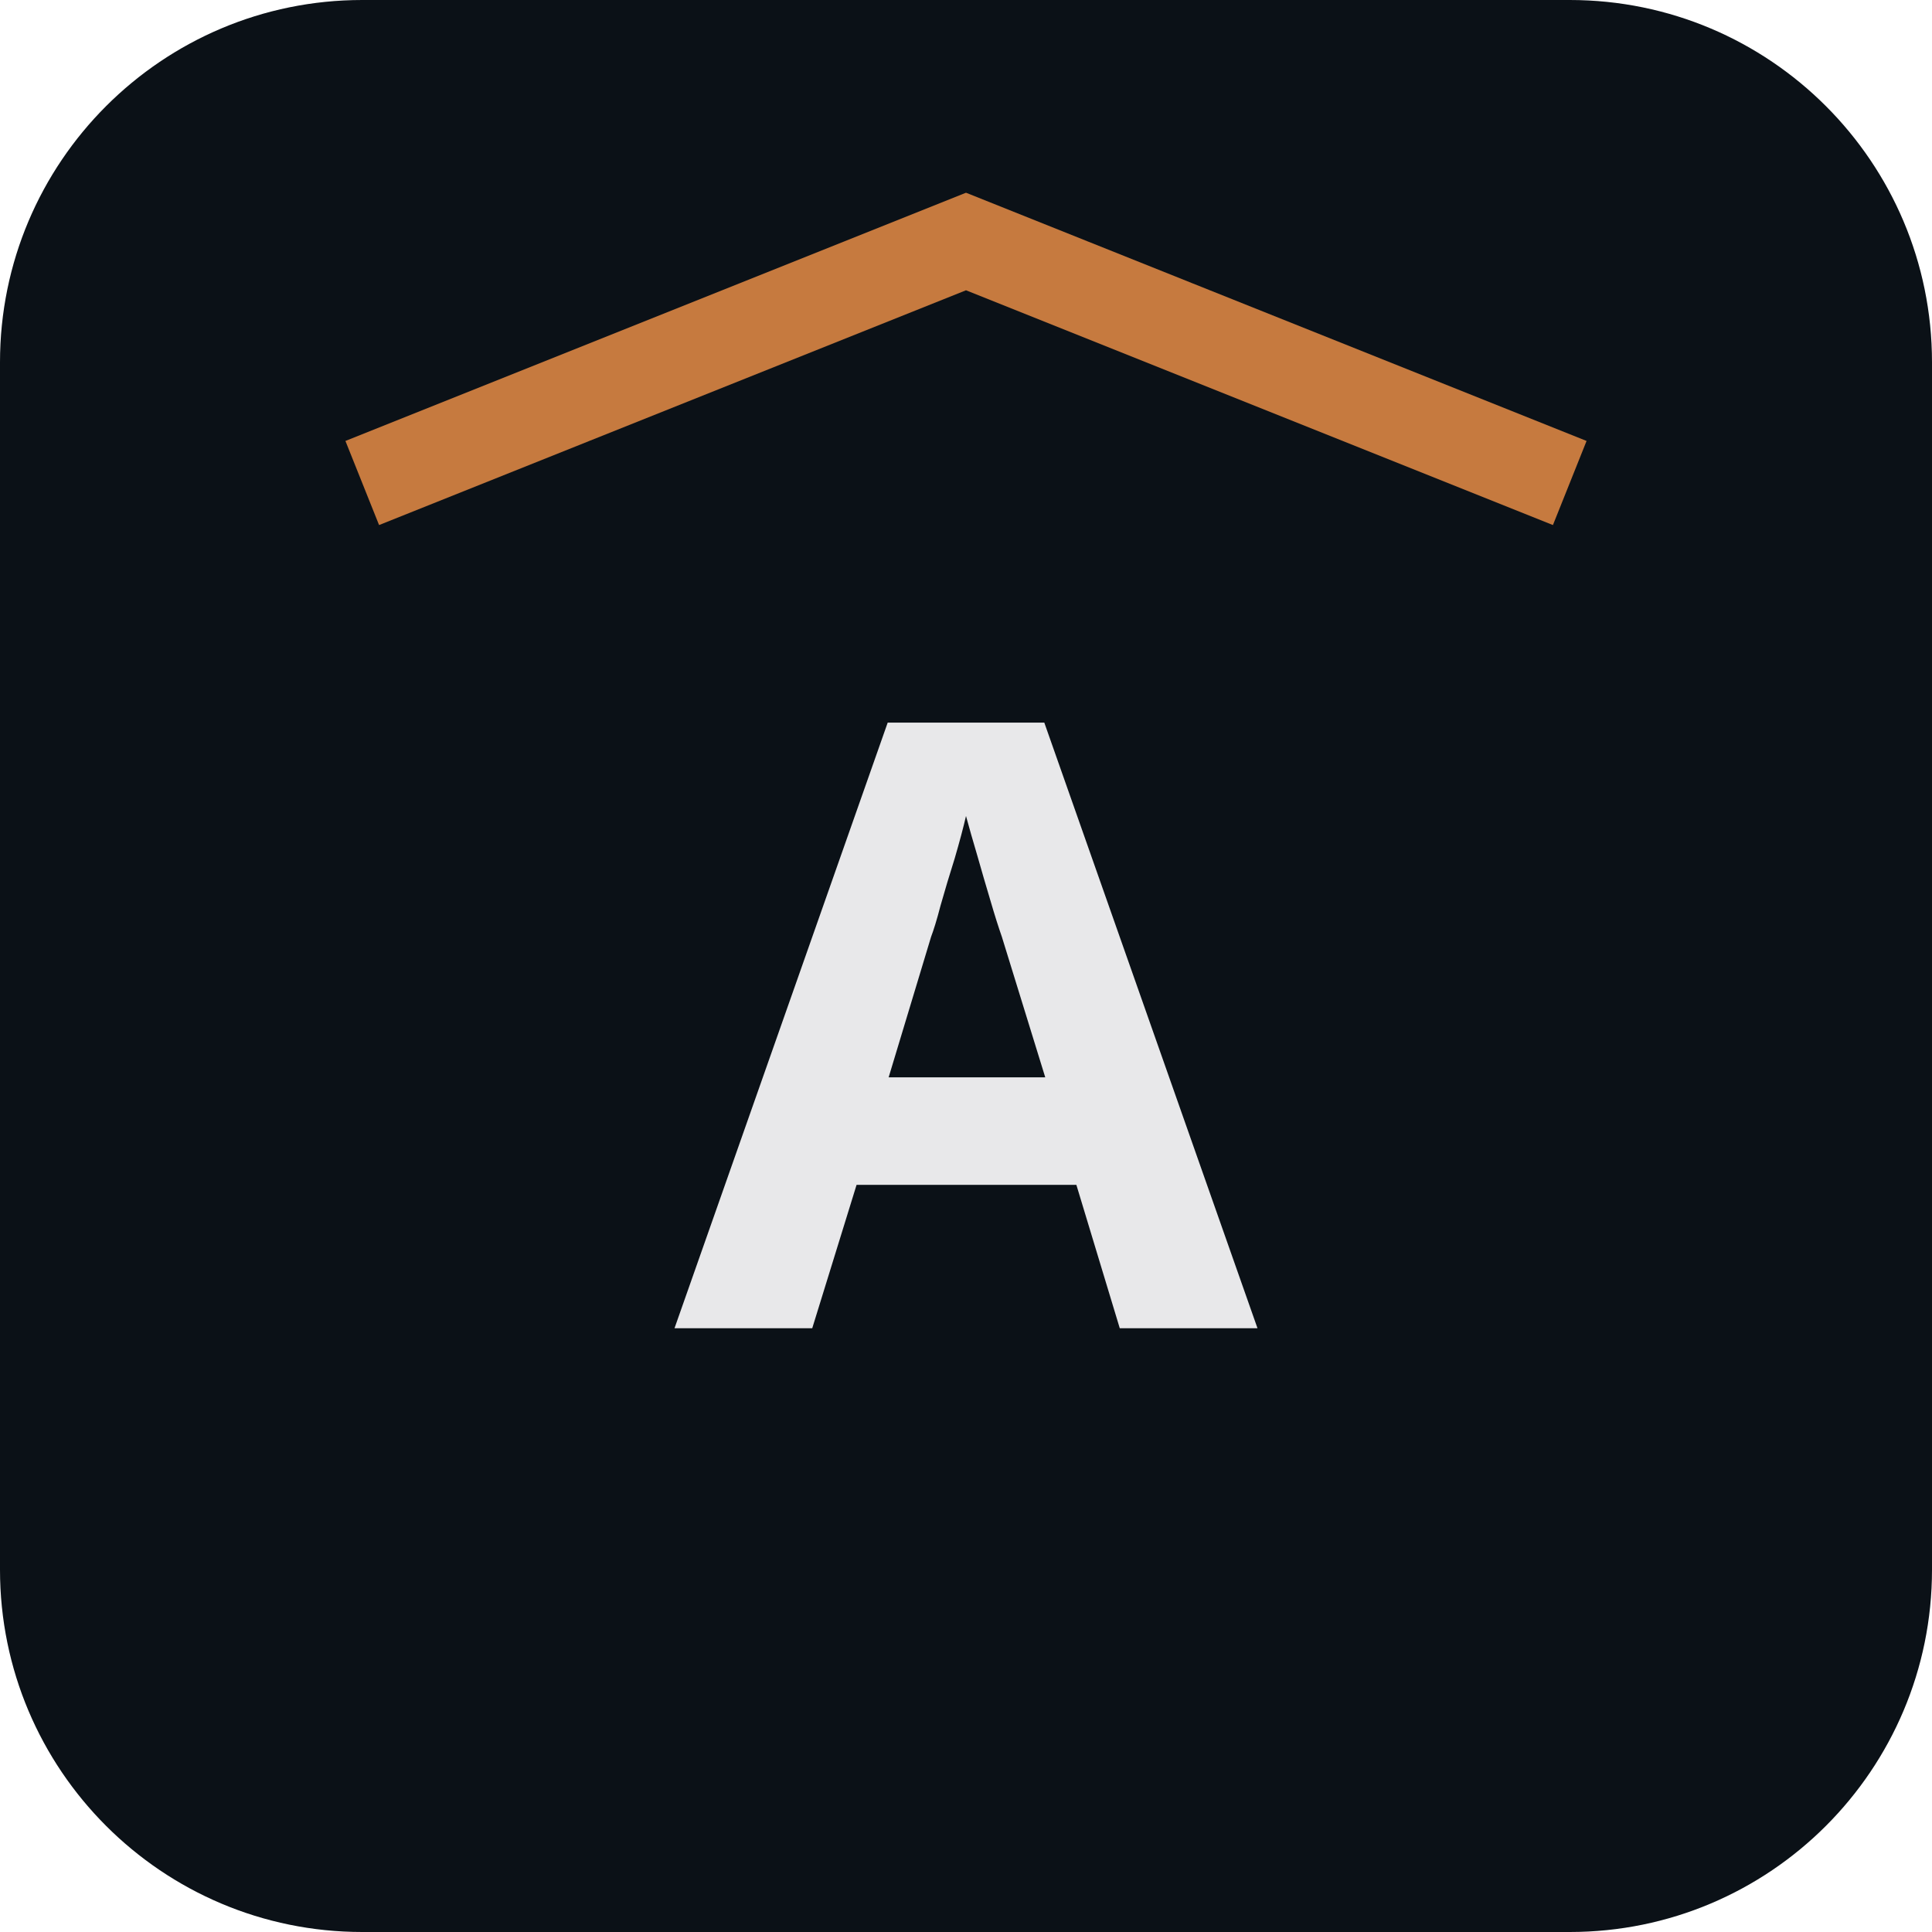
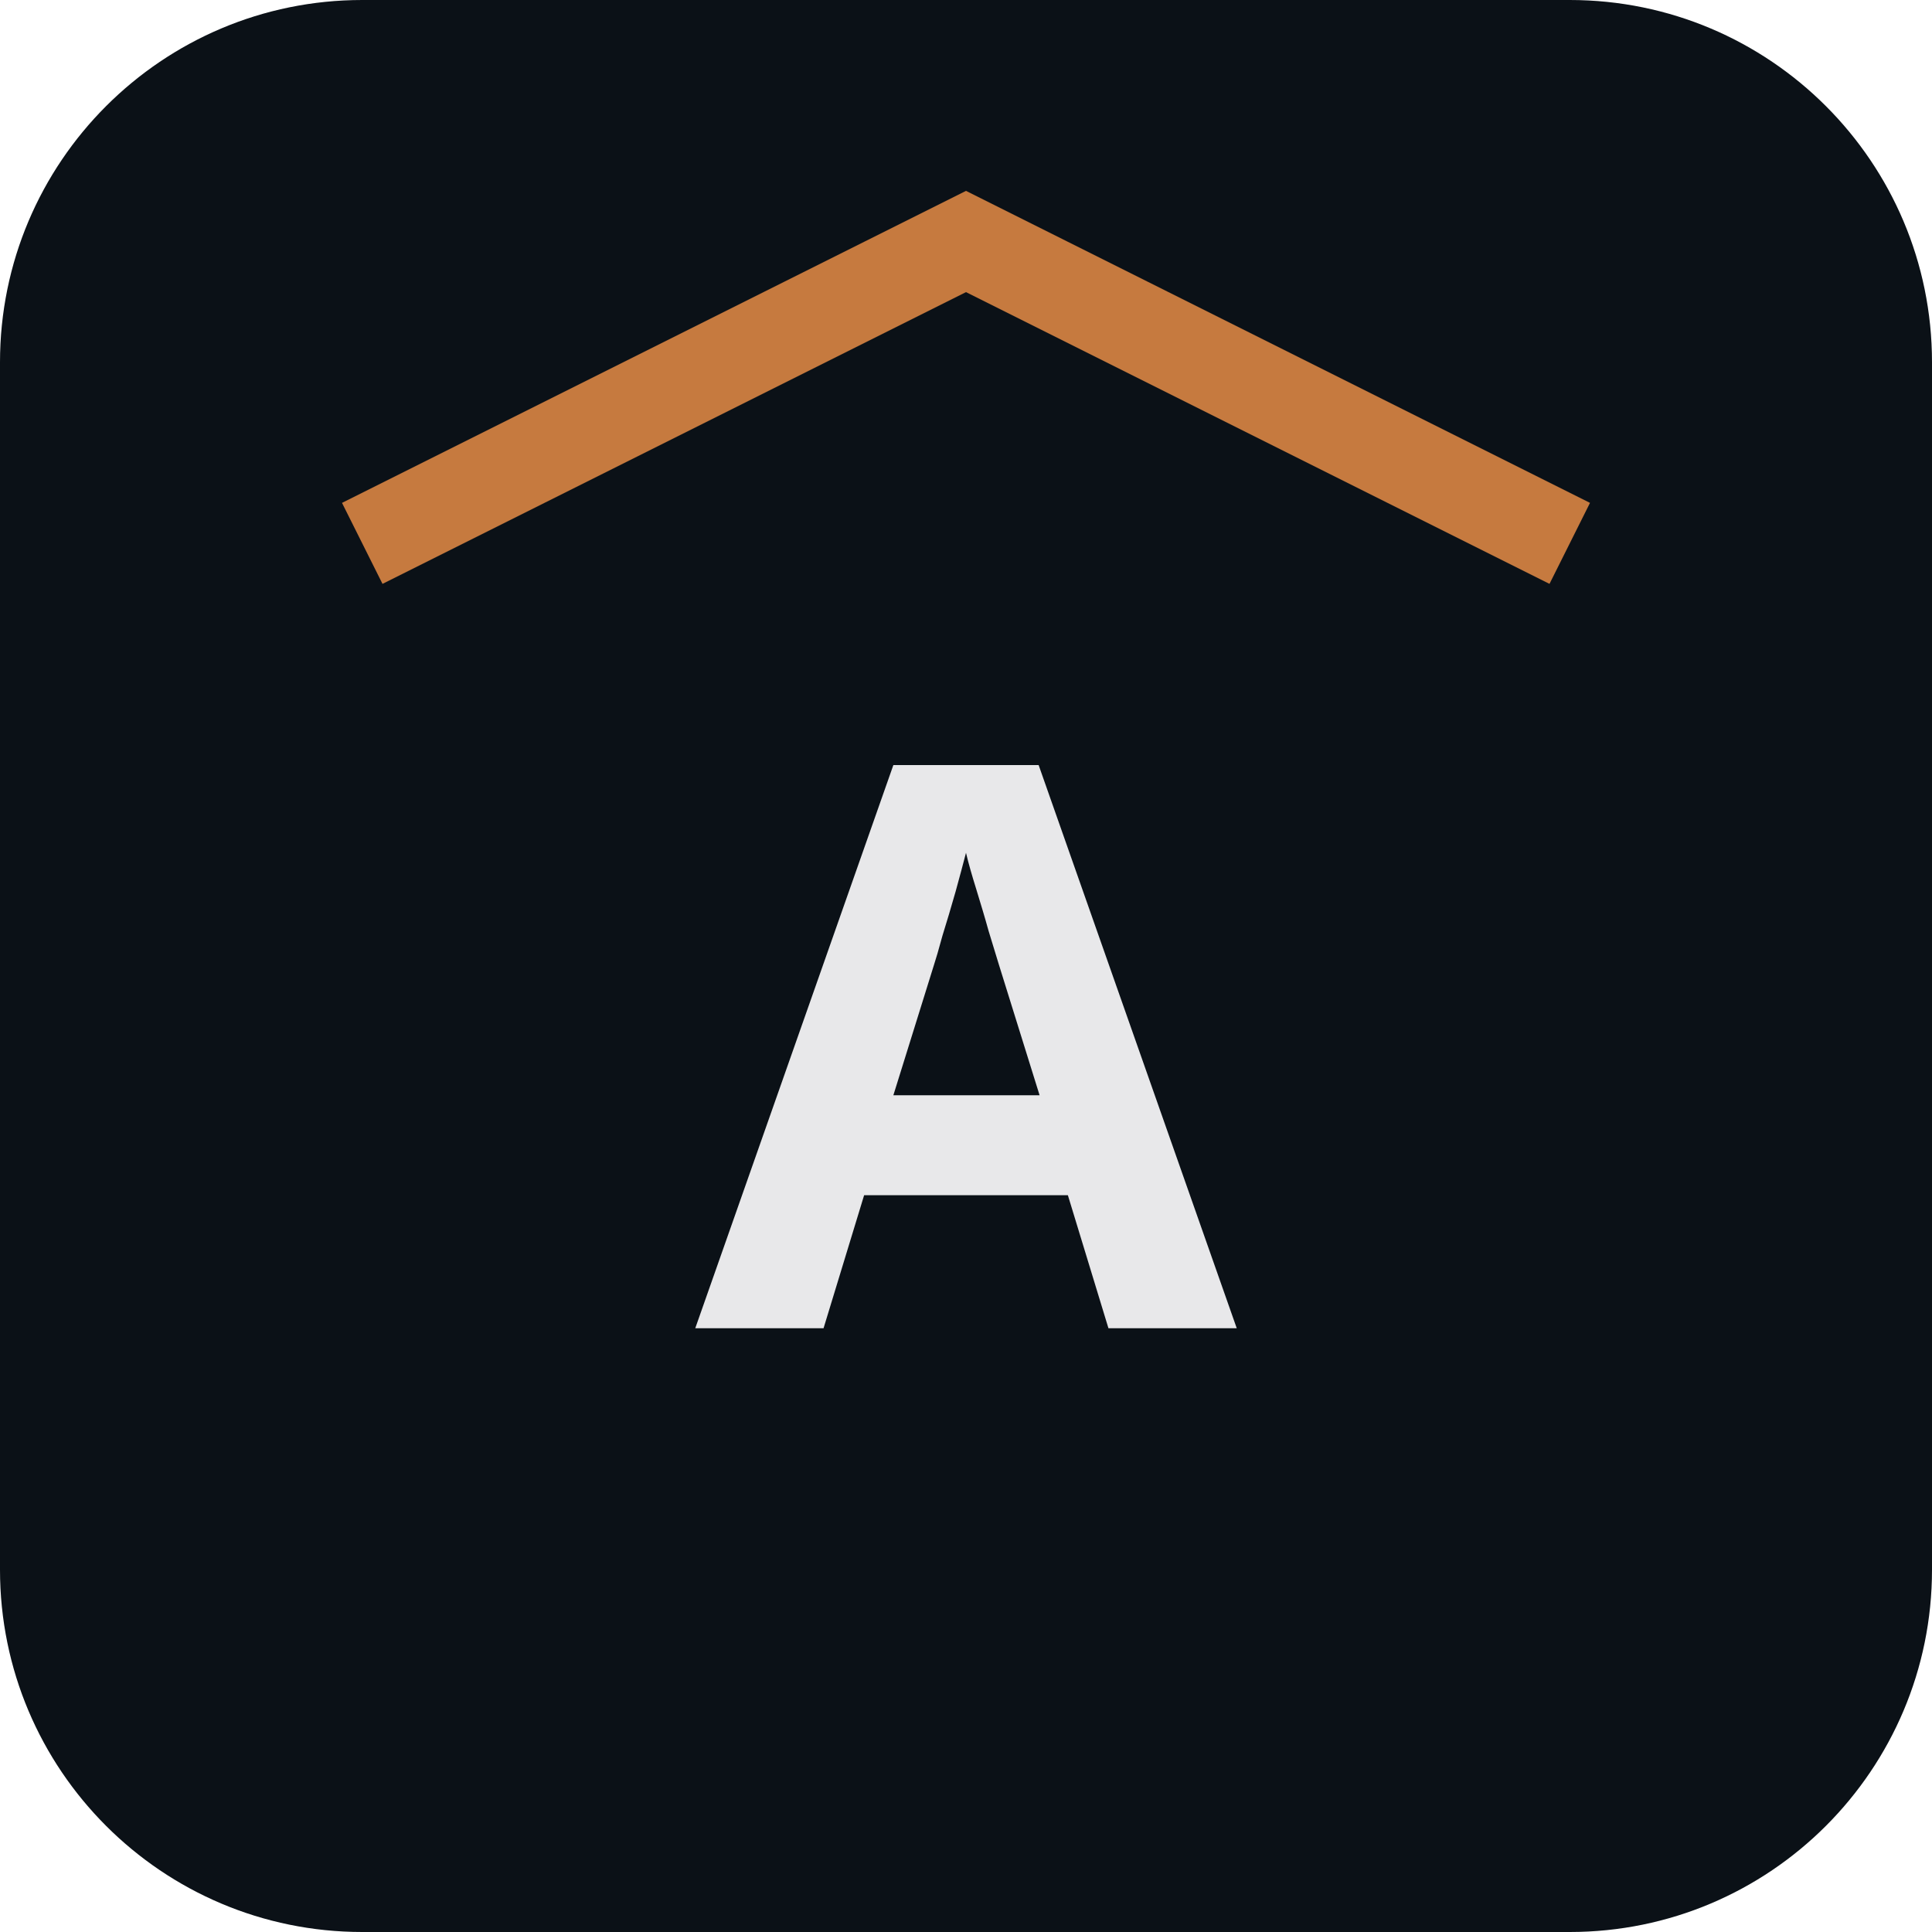
- <svg xmlns="http://www.w3.org/2000/svg" viewBox="0 0 32 32" fill="none">
+ <svg xmlns="http://www.w3.org/2000/svg" viewBox="0 0 32 32">
  <rect width="32" height="32" rx="6" fill="#0b1117" />
-   <text x="16" y="22" font-family="system-ui" font-size="14" font-weight="700" fill="#e8e8ea" text-anchor="middle">A</text>
-   <path d="M6 8 L16 4 L26 8" stroke="#c67a3f" stroke-width="1.5" fill="none" />
+   <path d="M6 9L16 4L26 9" stroke="#c67a3f" stroke-width="1.5" fill="none" />
+   <text x="16" y="22" font-family="system-ui" font-size="13" font-weight="700" fill="#e8e8ea" text-anchor="middle">A</text>
</svg>
